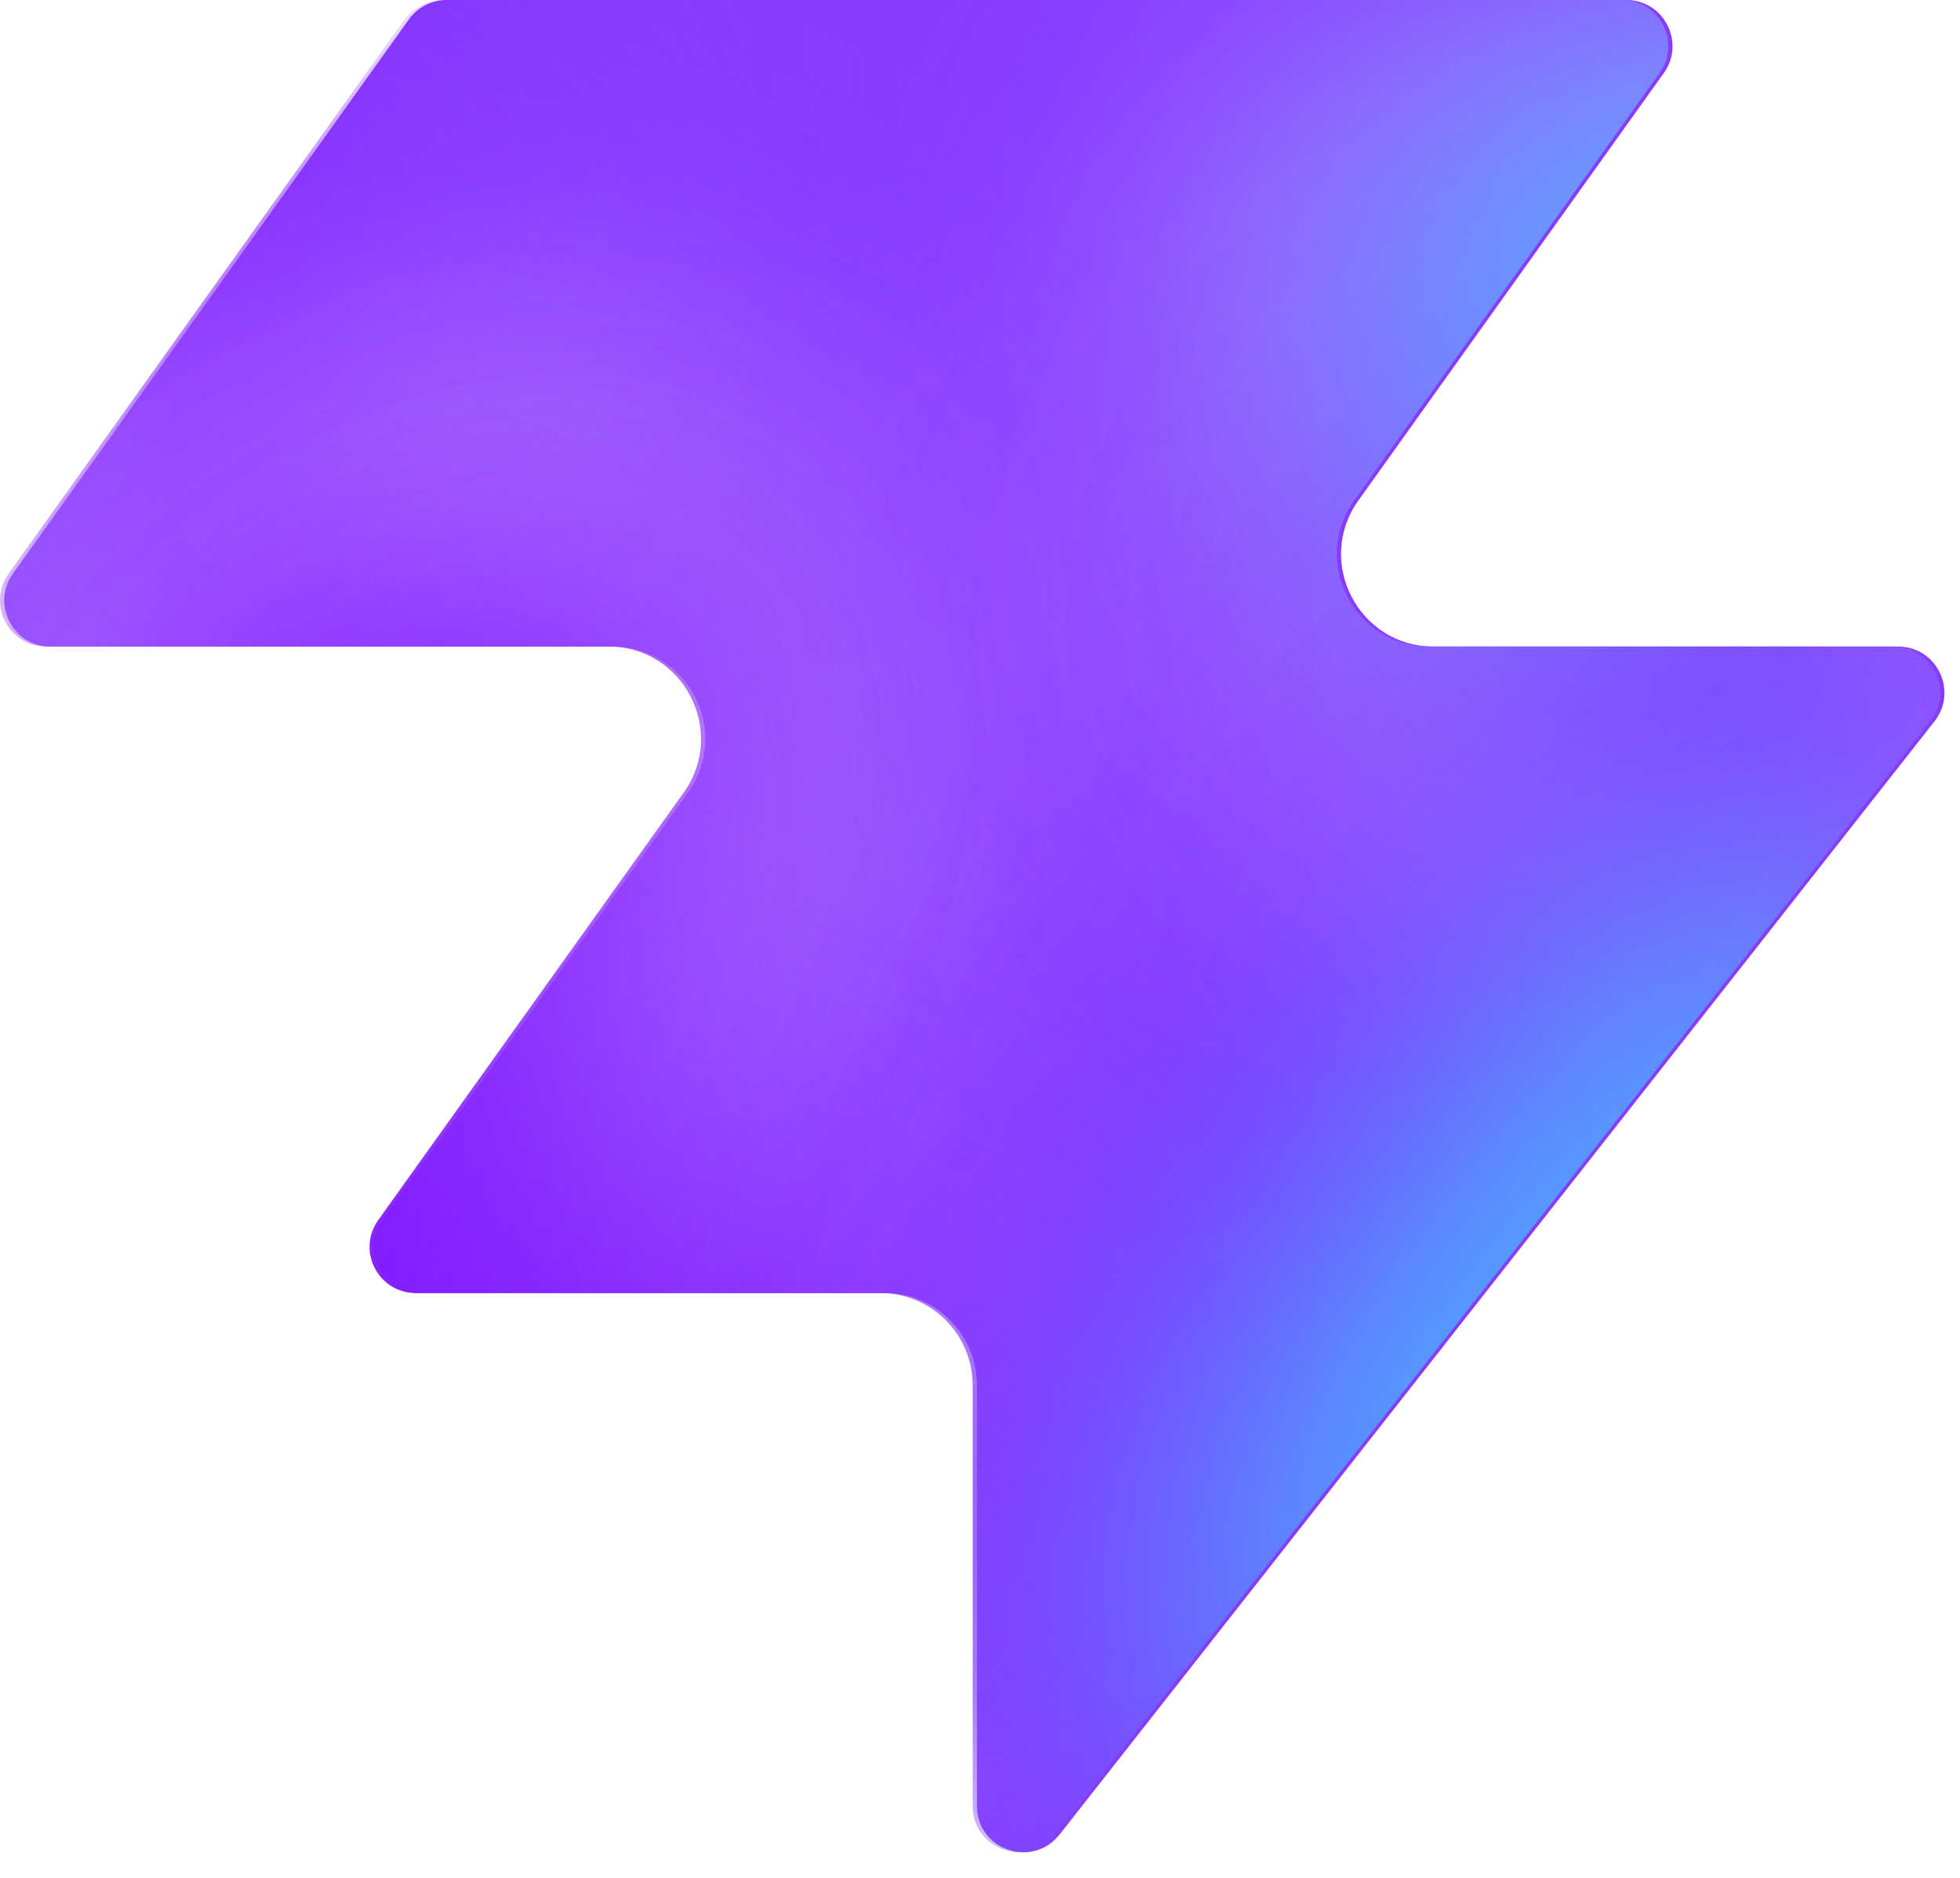
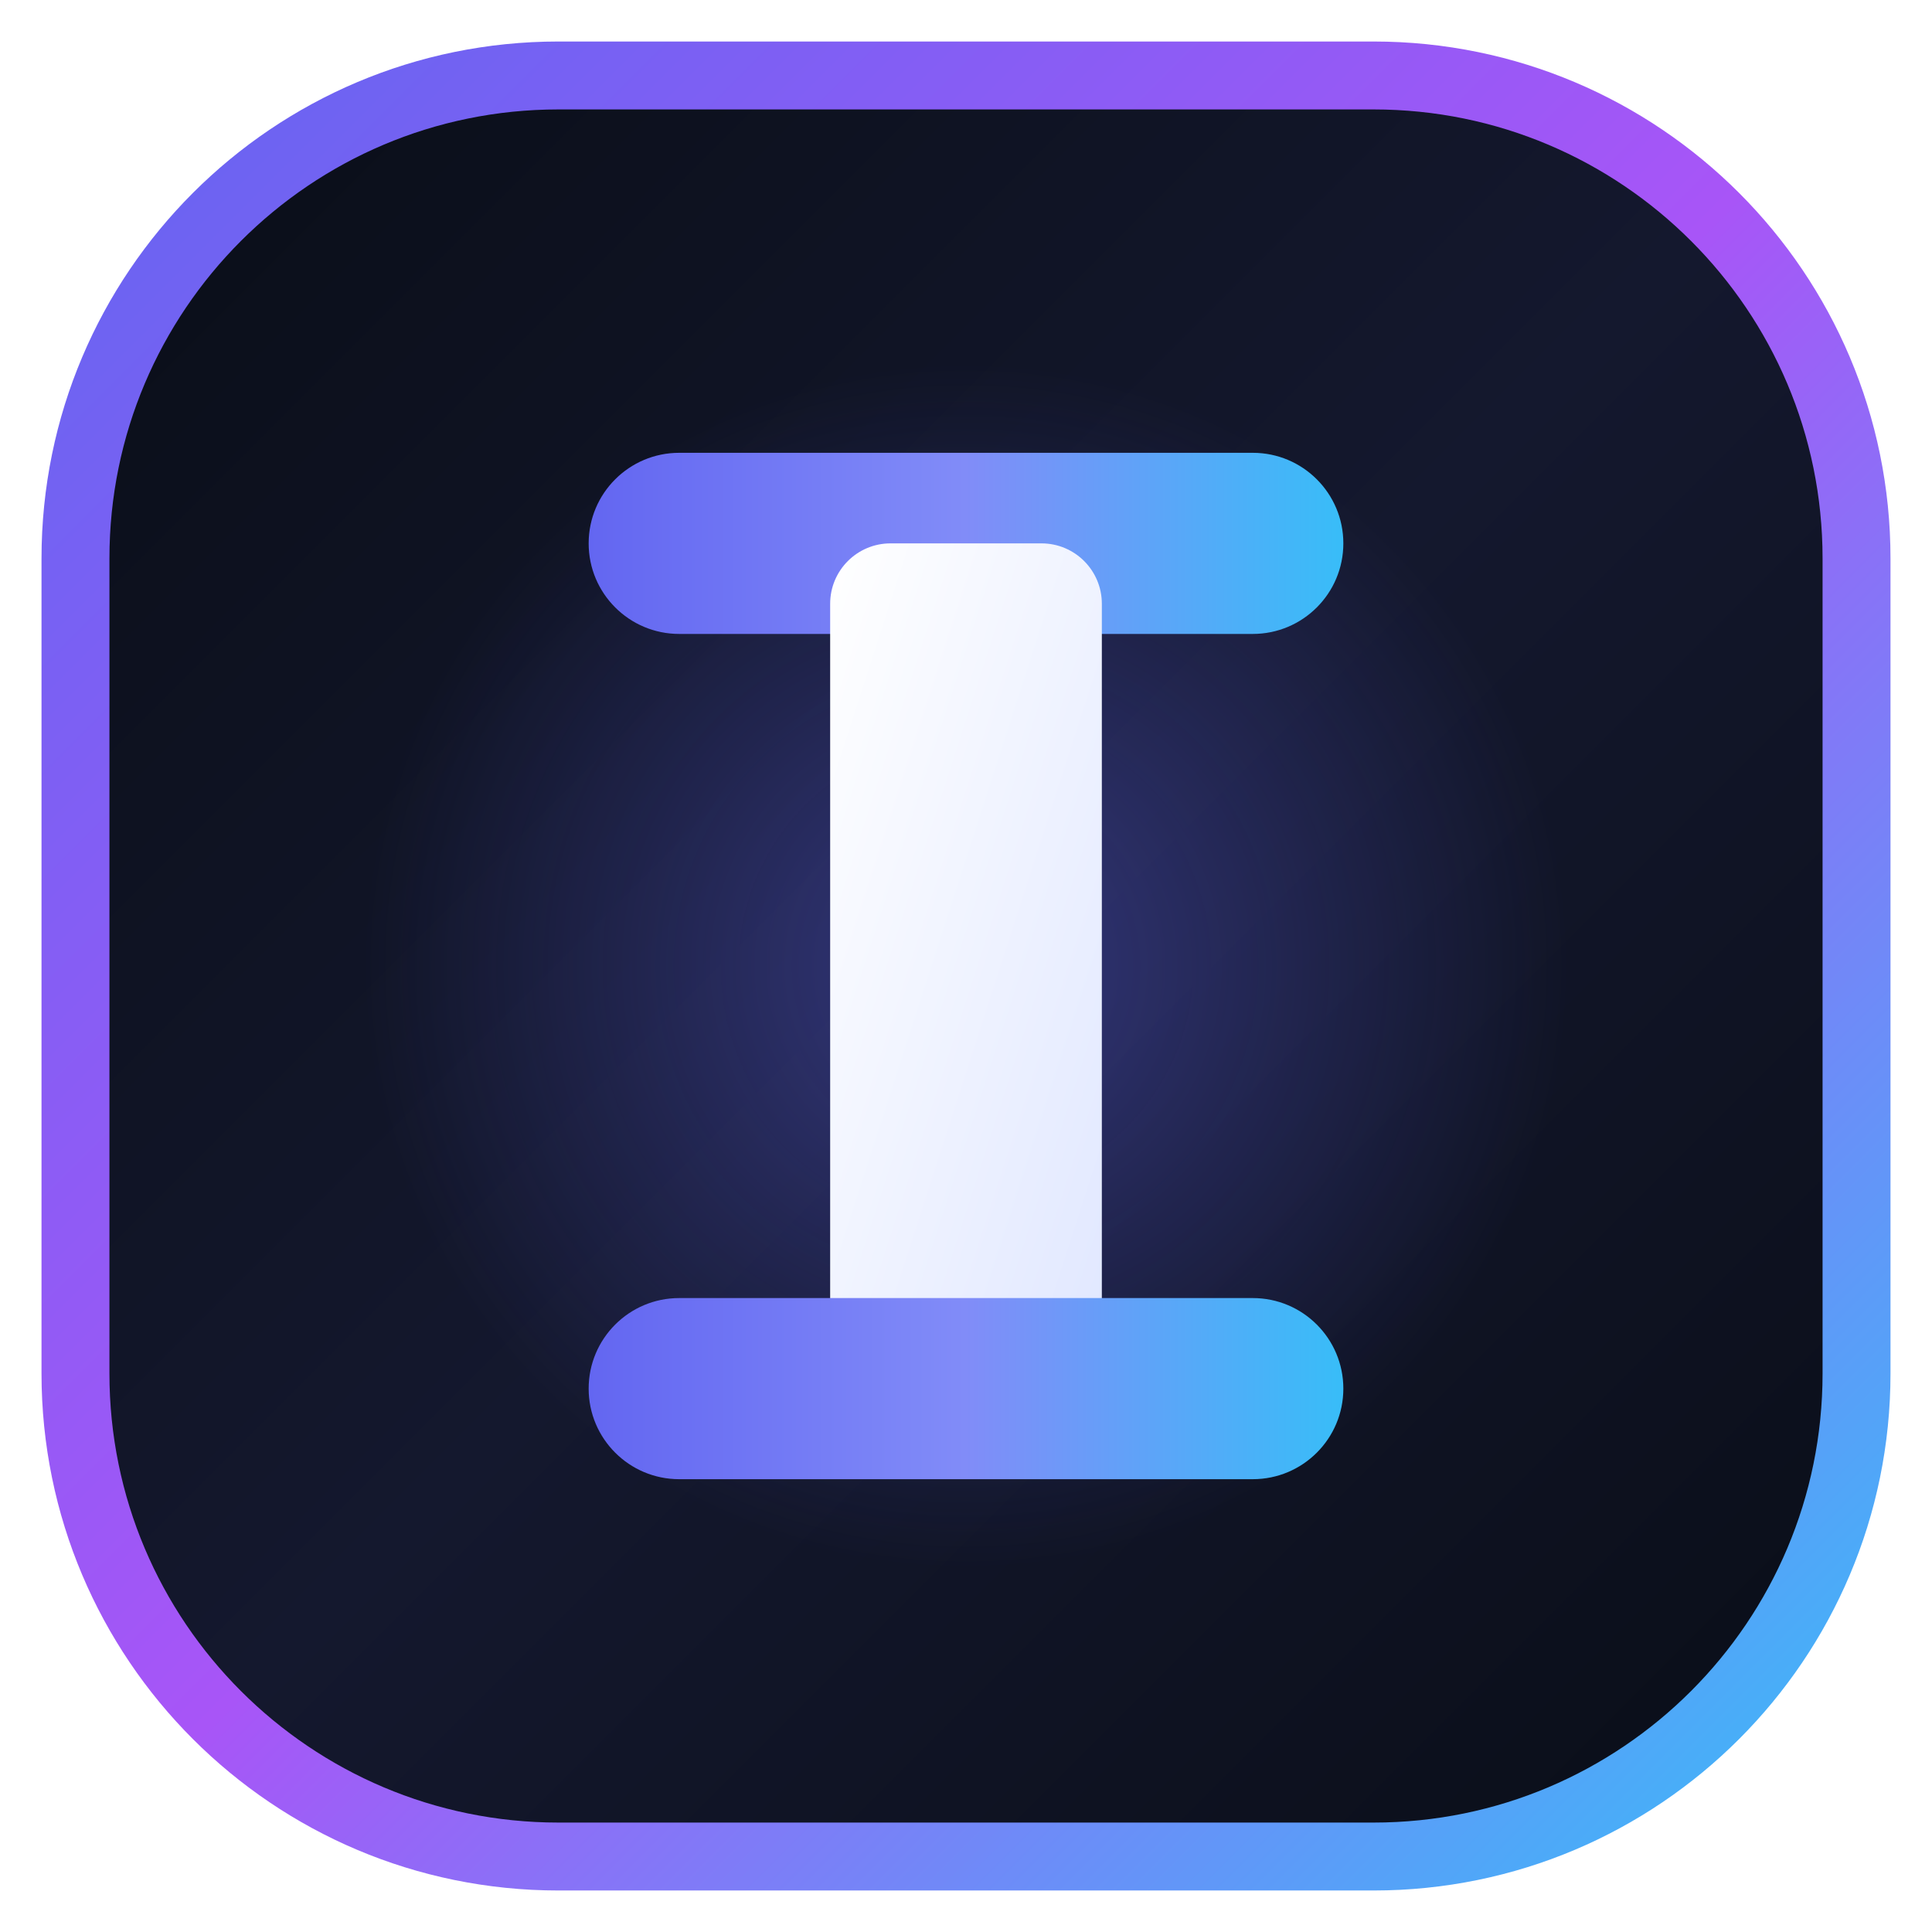
- <svg xmlns="http://www.w3.org/2000/svg" width="48" height="46" fill="none" viewBox="0 0 48 46">
-   <path fill="#863bff" d="M25.946 44.938c-.664.845-2.021.375-2.021-.698V33.937a2.26 2.26 0 0 0-2.262-2.262H10.287c-.92 0-1.456-1.04-.92-1.788l7.48-10.471c1.07-1.497 0-3.578-1.842-3.578H1.237c-.92 0-1.456-1.04-.92-1.788L10.013.474c.214-.297.556-.474.92-.474h28.894c.92 0 1.456 1.04.92 1.788l-7.48 10.471c-1.07 1.498 0 3.579 1.842 3.579h11.377c.943 0 1.473 1.088.89 1.83L25.947 44.94z" style="fill:#863bff;fill:color(display-p3 .525 .23 1);fill-opacity:1" />
-   <mask id="a" width="48" height="46" x="0" y="0" maskUnits="userSpaceOnUse" style="mask-type:alpha">
-     <path fill="#000" d="M25.842 44.938c-.664.844-2.021.375-2.021-.698V33.937a2.26 2.26 0 0 0-2.262-2.262H10.183c-.92 0-1.456-1.04-.92-1.788l7.48-10.471c1.07-1.498 0-3.579-1.842-3.579H1.133c-.92 0-1.456-1.04-.92-1.787L9.91.473c.214-.297.556-.474.92-.474h28.894c.92 0 1.456 1.04.92 1.788l-7.48 10.471c-1.07 1.498 0 3.578 1.842 3.578h11.377c.943 0 1.473 1.088.89 1.832L25.843 44.94z" style="fill:#000;fill-opacity:1" />
-   </mask>
-   <g mask="url(#a)">
-     <g filter="url(#b)">
-       <ellipse cx="5.508" cy="14.704" fill="#ede6ff" rx="5.508" ry="14.704" style="fill:#ede6ff;fill:color(display-p3 .927 .903 1);fill-opacity:1" transform="matrix(.00324 1 1 -.00324 -4.47 31.516)" />
-     </g>
-     <g filter="url(#c)">
-       <ellipse cx="10.399" cy="29.851" fill="#ede6ff" rx="10.399" ry="29.851" style="fill:#ede6ff;fill:color(display-p3 .927 .903 1);fill-opacity:1" transform="matrix(.00324 1 1 -.00324 -39.328 7.883)" />
-     </g>
-     <g filter="url(#d)">
-       <ellipse cx="5.508" cy="30.487" fill="#7e14ff" rx="5.508" ry="30.487" style="fill:#7e14ff;fill:color(display-p3 .492 .077 1);fill-opacity:1" transform="rotate(89.814 -25.913 -14.639)scale(1 -1)" />
-     </g>
-     <g filter="url(#e)">
-       <ellipse cx="5.508" cy="30.599" fill="#7e14ff" rx="5.508" ry="30.599" style="fill:#7e14ff;fill:color(display-p3 .492 .077 1);fill-opacity:1" transform="rotate(89.814 -32.644 -3.334)scale(1 -1)" />
-     </g>
-     <g filter="url(#f)">
-       <ellipse cx="5.508" cy="30.599" fill="#7e14ff" rx="5.508" ry="30.599" style="fill:#7e14ff;fill:color(display-p3 .492 .077 1);fill-opacity:1" transform="matrix(.00324 1 1 -.00324 -34.34 30.47)" />
-     </g>
-     <g filter="url(#g)">
-       <ellipse cx="14.072" cy="22.078" fill="#ede6ff" rx="14.072" ry="22.078" style="fill:#ede6ff;fill:color(display-p3 .927 .903 1);fill-opacity:1" transform="rotate(93.35 24.506 48.493)scale(-1 1)" />
-     </g>
-     <g filter="url(#h)">
-       <ellipse cx="3.47" cy="21.501" fill="#7e14ff" rx="3.47" ry="21.501" style="fill:#7e14ff;fill:color(display-p3 .492 .077 1);fill-opacity:1" transform="rotate(89.009 28.708 47.59)scale(-1 1)" />
-     </g>
-     <g filter="url(#i)">
-       <ellipse cx="3.47" cy="21.501" fill="#7e14ff" rx="3.47" ry="21.501" style="fill:#7e14ff;fill:color(display-p3 .492 .077 1);fill-opacity:1" transform="rotate(89.009 28.708 47.59)scale(-1 1)" />
-     </g>
-     <g filter="url(#j)">
-       <ellipse cx=".387" cy="8.972" fill="#7e14ff" rx="4.407" ry="29.108" style="fill:#7e14ff;fill:color(display-p3 .492 .077 1);fill-opacity:1" transform="rotate(39.51 .387 8.972)" />
-     </g>
-     <g filter="url(#k)">
-       <ellipse cx="47.523" cy="-6.092" fill="#7e14ff" rx="4.407" ry="29.108" style="fill:#7e14ff;fill:color(display-p3 .492 .077 1);fill-opacity:1" transform="rotate(37.892 47.523 -6.092)" />
-     </g>
-     <g filter="url(#l)">
-       <ellipse cx="41.412" cy="6.333" fill="#47bfff" rx="5.971" ry="9.665" style="fill:#47bfff;fill:color(display-p3 .28 .748 1);fill-opacity:1" transform="rotate(37.892 41.412 6.333)" />
-     </g>
-     <g filter="url(#m)">
-       <ellipse cx="-1.879" cy="38.332" fill="#7e14ff" rx="4.407" ry="29.108" style="fill:#7e14ff;fill:color(display-p3 .492 .077 1);fill-opacity:1" transform="rotate(37.892 -1.88 38.332)" />
-     </g>
-     <g filter="url(#n)">
-       <ellipse cx="-1.879" cy="38.332" fill="#7e14ff" rx="4.407" ry="29.108" style="fill:#7e14ff;fill:color(display-p3 .492 .077 1);fill-opacity:1" transform="rotate(37.892 -1.88 38.332)" />
-     </g>
-     <g filter="url(#o)">
-       <ellipse cx="35.651" cy="29.907" fill="#7e14ff" rx="4.407" ry="29.108" style="fill:#7e14ff;fill:color(display-p3 .492 .077 1);fill-opacity:1" transform="rotate(37.892 35.651 29.907)" />
-     </g>
-     <g filter="url(#p)">
-       <ellipse cx="38.418" cy="32.4" fill="#47bfff" rx="5.971" ry="15.297" style="fill:#47bfff;fill:color(display-p3 .28 .748 1);fill-opacity:1" transform="rotate(37.892 38.418 32.4)" />
-     </g>
+ <svg xmlns="http://www.w3.org/2000/svg" viewBox="0 0 512 512" width="100%" height="100%">
+   <defs>
+     <linearGradient id="bg-grad" x1="0%" y1="0%" x2="100%" y2="100%">
+       <stop offset="0%" stop-color="#090d16" />
+       <stop offset="50%" stop-color="#14182e" />
+       <stop offset="100%" stop-color="#090d16" />
+     </linearGradient>
+     <linearGradient id="border-grad" x1="0%" y1="0%" x2="100%" y2="100%">
+       <stop offset="0%" stop-color="#6366f1" />
+       <stop offset="50%" stop-color="#a855f7" />
+       <stop offset="100%" stop-color="#38bdf8" />
+     </linearGradient>
+     <linearGradient id="letter-grad" x1="0%" y1="0%" x2="100%" y2="100%">
+       <stop offset="0%" stop-color="#ffffff" />
+       <stop offset="100%" stop-color="#e0e7ff" />
+     </linearGradient>
+     <linearGradient id="bar-grad" x1="0%" y1="0%" x2="100%" y2="0%">
+       <stop offset="0%" stop-color="#6366f1" />
+       <stop offset="50%" stop-color="#818cf8" />
+       <stop offset="100%" stop-color="#38bdf8" />
+     </linearGradient>
+     <radialGradient id="radial-glow" cx="50%" cy="50%" r="50%">
+       <stop offset="0%" stop-color="#6366f1" stop-opacity="0.4" />
+       <stop offset="100%" stop-color="#6366f1" stop-opacity="0" />
+     </radialGradient>
+   </defs>
+   <rect x="20" y="20" width="472" height="472" rx="128" fill="url(#bg-grad)" stroke="url(#border-grad)" stroke-width="18" />
+   <circle cx="256" cy="256" r="160" fill="url(#radial-glow)" />
+   <g>
+     <rect x="156" y="120" width="200" height="48" rx="24" fill="url(#bar-grad)" />
+     <rect x="220" y="144" width="72" height="224" rx="16" fill="url(#letter-grad)" />
+     <rect x="156" y="344" width="200" height="48" rx="24" fill="url(#bar-grad)" />
  </g>
-   <defs>
-     <filter id="b" width="60.045" height="41.654" x="-19.77" y="16.149" color-interpolation-filters="sRGB" filterUnits="userSpaceOnUse">
-       <feFlood flood-opacity="0" result="BackgroundImageFix" />
-       <feBlend in="SourceGraphic" in2="BackgroundImageFix" result="shape" />
-       <feGaussianBlur result="effect1_foregroundBlur_2002_17158" stdDeviation="7.659" />
-     </filter>
-     <filter id="c" width="90.34" height="51.437" x="-54.613" y="-7.533" color-interpolation-filters="sRGB" filterUnits="userSpaceOnUse">
-       <feFlood flood-opacity="0" result="BackgroundImageFix" />
-       <feBlend in="SourceGraphic" in2="BackgroundImageFix" result="shape" />
-       <feGaussianBlur result="effect1_foregroundBlur_2002_17158" stdDeviation="7.659" />
-     </filter>
-     <filter id="d" width="79.355" height="29.4" x="-49.64" y="2.03" color-interpolation-filters="sRGB" filterUnits="userSpaceOnUse">
-       <feFlood flood-opacity="0" result="BackgroundImageFix" />
-       <feBlend in="SourceGraphic" in2="BackgroundImageFix" result="shape" />
-       <feGaussianBlur result="effect1_foregroundBlur_2002_17158" stdDeviation="4.596" />
-     </filter>
-     <filter id="e" width="79.579" height="29.4" x="-45.045" y="20.029" color-interpolation-filters="sRGB" filterUnits="userSpaceOnUse">
-       <feFlood flood-opacity="0" result="BackgroundImageFix" />
-       <feBlend in="SourceGraphic" in2="BackgroundImageFix" result="shape" />
-       <feGaussianBlur result="effect1_foregroundBlur_2002_17158" stdDeviation="4.596" />
-     </filter>
-     <filter id="f" width="79.579" height="29.4" x="-43.513" y="21.178" color-interpolation-filters="sRGB" filterUnits="userSpaceOnUse">
-       <feFlood flood-opacity="0" result="BackgroundImageFix" />
-       <feBlend in="SourceGraphic" in2="BackgroundImageFix" result="shape" />
-       <feGaussianBlur result="effect1_foregroundBlur_2002_17158" stdDeviation="4.596" />
-     </filter>
-     <filter id="g" width="74.749" height="58.852" x="15.756" y="-17.901" color-interpolation-filters="sRGB" filterUnits="userSpaceOnUse">
-       <feFlood flood-opacity="0" result="BackgroundImageFix" />
-       <feBlend in="SourceGraphic" in2="BackgroundImageFix" result="shape" />
-       <feGaussianBlur result="effect1_foregroundBlur_2002_17158" stdDeviation="7.659" />
-     </filter>
-     <filter id="h" width="61.377" height="25.362" x="23.548" y="2.284" color-interpolation-filters="sRGB" filterUnits="userSpaceOnUse">
-       <feFlood flood-opacity="0" result="BackgroundImageFix" />
-       <feBlend in="SourceGraphic" in2="BackgroundImageFix" result="shape" />
-       <feGaussianBlur result="effect1_foregroundBlur_2002_17158" stdDeviation="4.596" />
-     </filter>
-     <filter id="i" width="61.377" height="25.362" x="23.548" y="2.284" color-interpolation-filters="sRGB" filterUnits="userSpaceOnUse">
-       <feFlood flood-opacity="0" result="BackgroundImageFix" />
-       <feBlend in="SourceGraphic" in2="BackgroundImageFix" result="shape" />
-       <feGaussianBlur result="effect1_foregroundBlur_2002_17158" stdDeviation="4.596" />
-     </filter>
-     <filter id="j" width="56.045" height="63.649" x="-27.636" y="-22.853" color-interpolation-filters="sRGB" filterUnits="userSpaceOnUse">
-       <feFlood flood-opacity="0" result="BackgroundImageFix" />
-       <feBlend in="SourceGraphic" in2="BackgroundImageFix" result="shape" />
-       <feGaussianBlur result="effect1_foregroundBlur_2002_17158" stdDeviation="4.596" />
-     </filter>
-     <filter id="k" width="54.814" height="64.646" x="20.116" y="-38.415" color-interpolation-filters="sRGB" filterUnits="userSpaceOnUse">
-       <feFlood flood-opacity="0" result="BackgroundImageFix" />
-       <feBlend in="SourceGraphic" in2="BackgroundImageFix" result="shape" />
-       <feGaussianBlur result="effect1_foregroundBlur_2002_17158" stdDeviation="4.596" />
-     </filter>
-     <filter id="l" width="33.541" height="35.313" x="24.641" y="-11.323" color-interpolation-filters="sRGB" filterUnits="userSpaceOnUse">
-       <feFlood flood-opacity="0" result="BackgroundImageFix" />
-       <feBlend in="SourceGraphic" in2="BackgroundImageFix" result="shape" />
-       <feGaussianBlur result="effect1_foregroundBlur_2002_17158" stdDeviation="4.596" />
-     </filter>
-     <filter id="m" width="54.814" height="64.646" x="-29.286" y="6.009" color-interpolation-filters="sRGB" filterUnits="userSpaceOnUse">
-       <feFlood flood-opacity="0" result="BackgroundImageFix" />
-       <feBlend in="SourceGraphic" in2="BackgroundImageFix" result="shape" />
-       <feGaussianBlur result="effect1_foregroundBlur_2002_17158" stdDeviation="4.596" />
-     </filter>
-     <filter id="n" width="54.814" height="64.646" x="-29.286" y="6.009" color-interpolation-filters="sRGB" filterUnits="userSpaceOnUse">
-       <feFlood flood-opacity="0" result="BackgroundImageFix" />
-       <feBlend in="SourceGraphic" in2="BackgroundImageFix" result="shape" />
-       <feGaussianBlur result="effect1_foregroundBlur_2002_17158" stdDeviation="4.596" />
-     </filter>
-     <filter id="o" width="54.814" height="64.646" x="8.244" y="-2.416" color-interpolation-filters="sRGB" filterUnits="userSpaceOnUse">
-       <feFlood flood-opacity="0" result="BackgroundImageFix" />
-       <feBlend in="SourceGraphic" in2="BackgroundImageFix" result="shape" />
-       <feGaussianBlur result="effect1_foregroundBlur_2002_17158" stdDeviation="4.596" />
-     </filter>
-     <filter id="p" width="39.409" height="43.623" x="18.713" y="10.588" color-interpolation-filters="sRGB" filterUnits="userSpaceOnUse">
-       <feFlood flood-opacity="0" result="BackgroundImageFix" />
-       <feBlend in="SourceGraphic" in2="BackgroundImageFix" result="shape" />
-       <feGaussianBlur result="effect1_foregroundBlur_2002_17158" stdDeviation="4.596" />
-     </filter>
-   </defs>
</svg>
